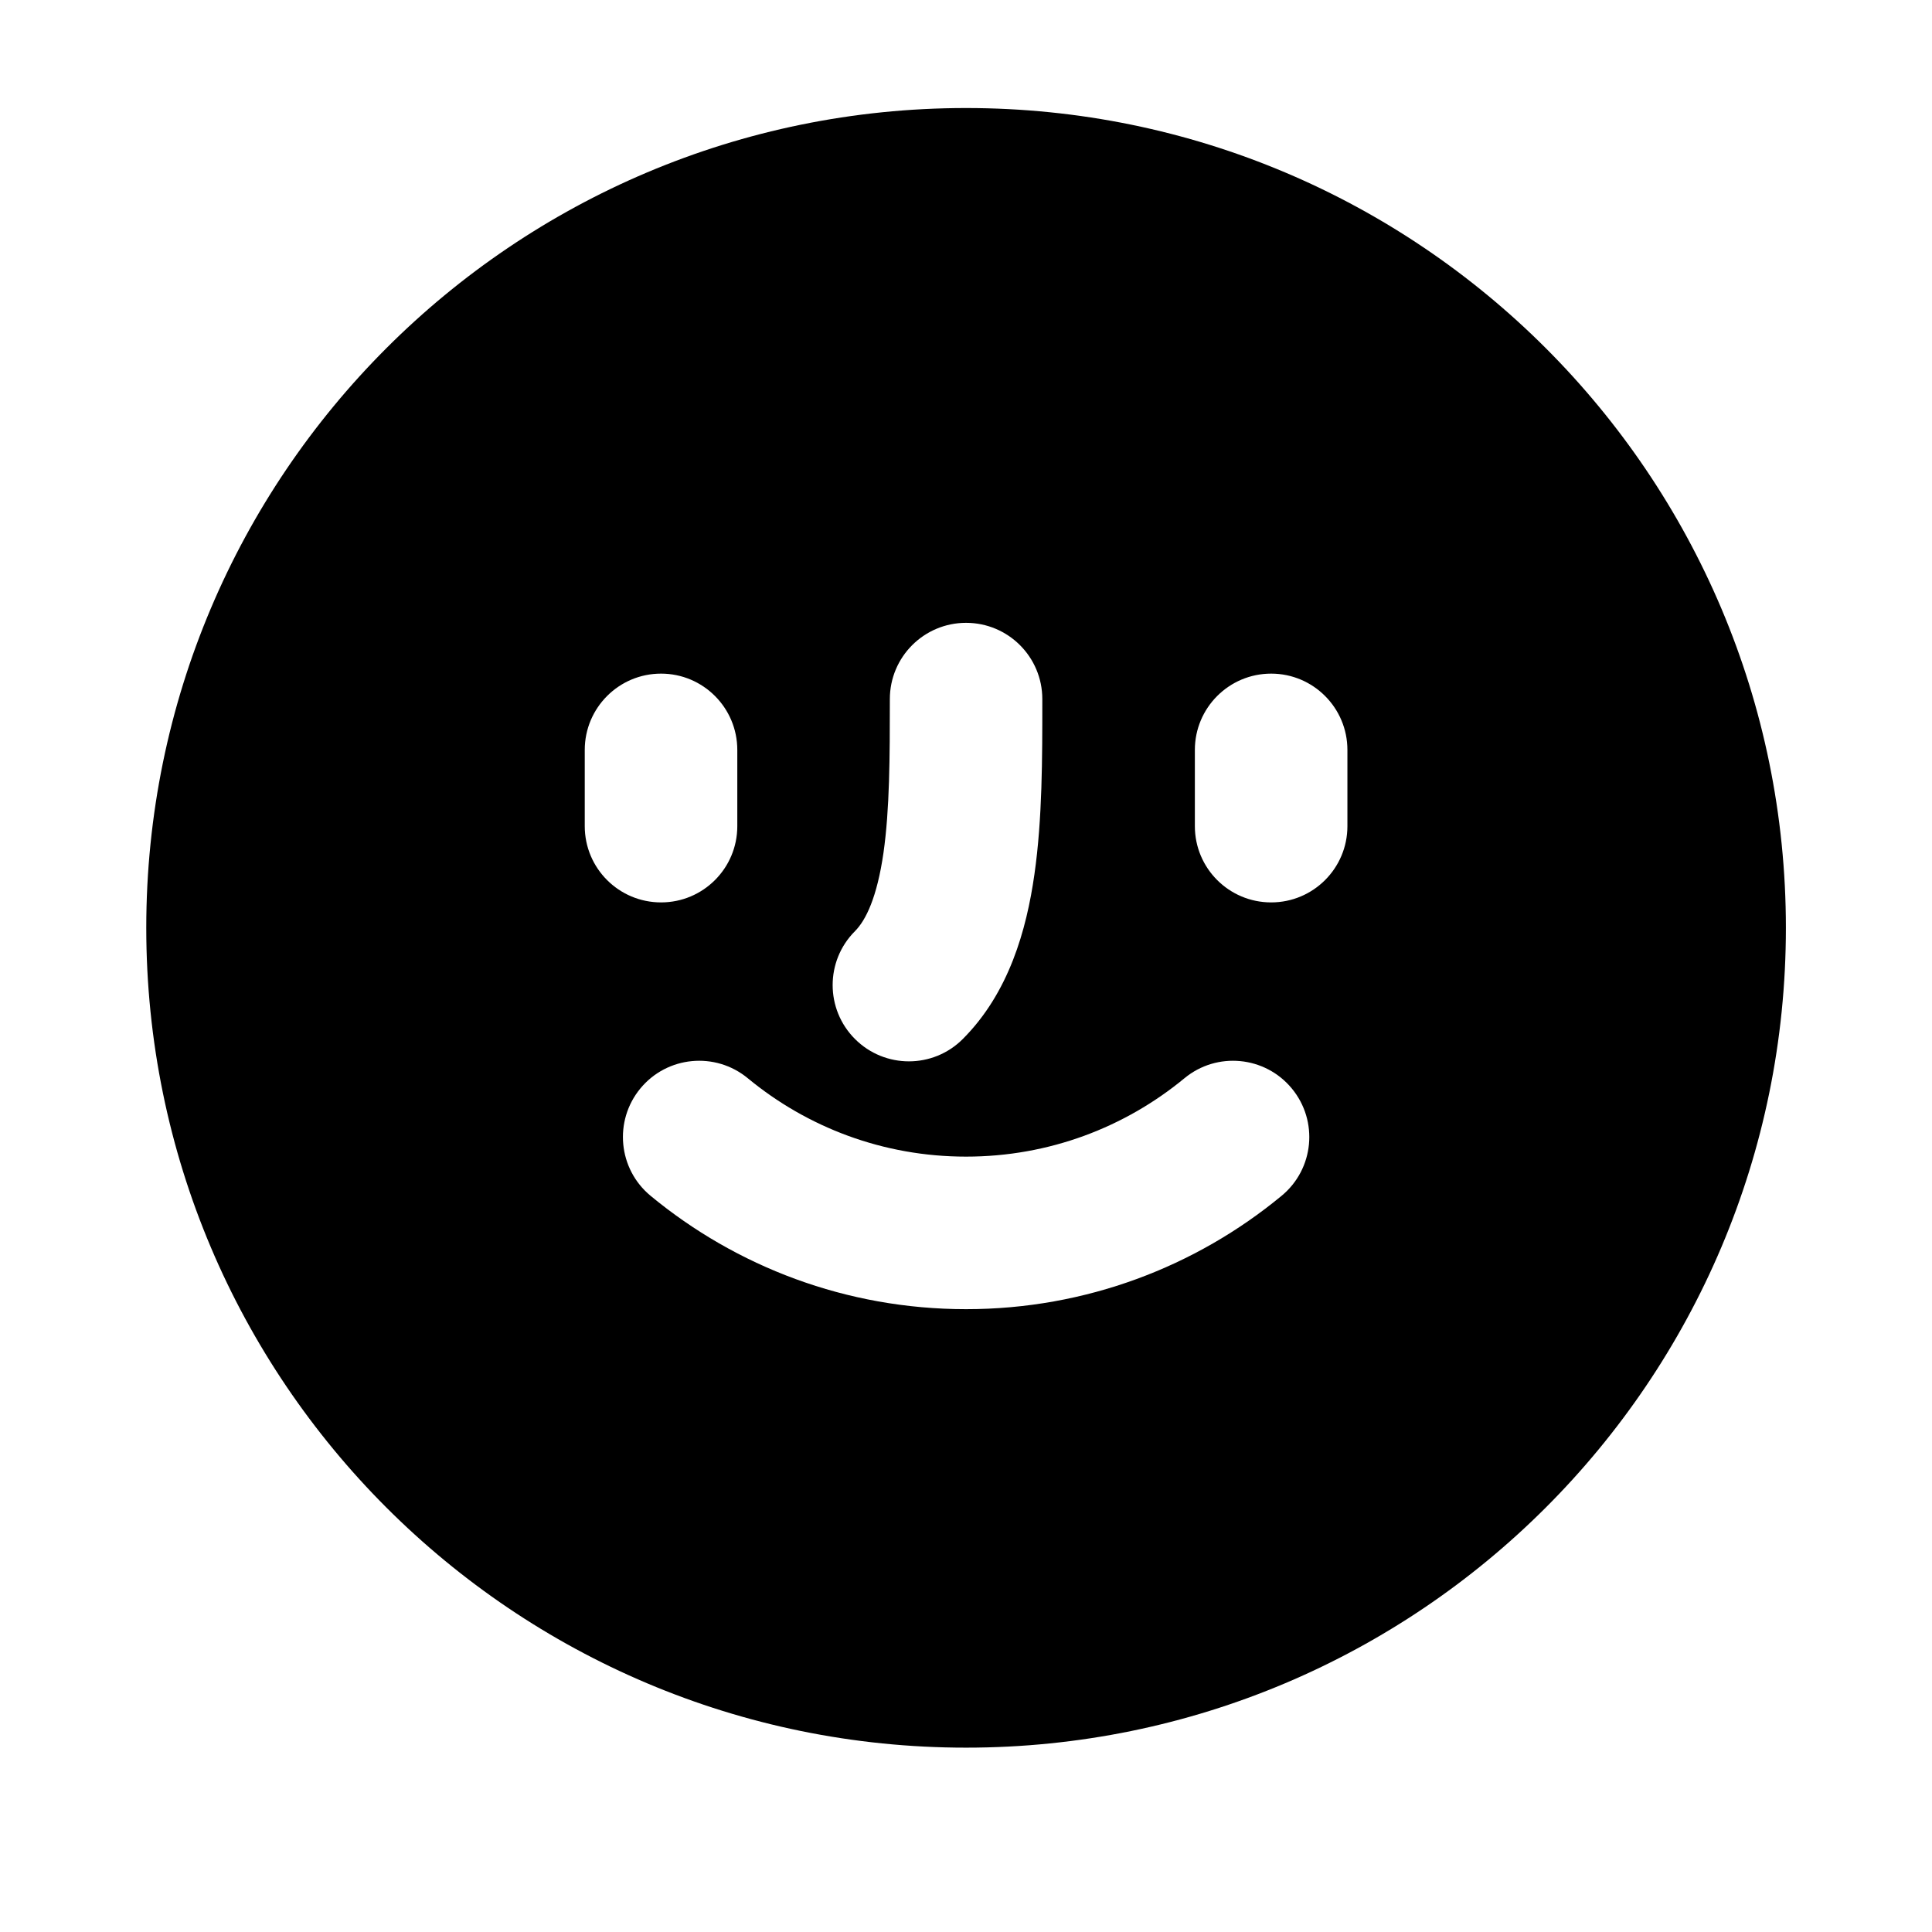
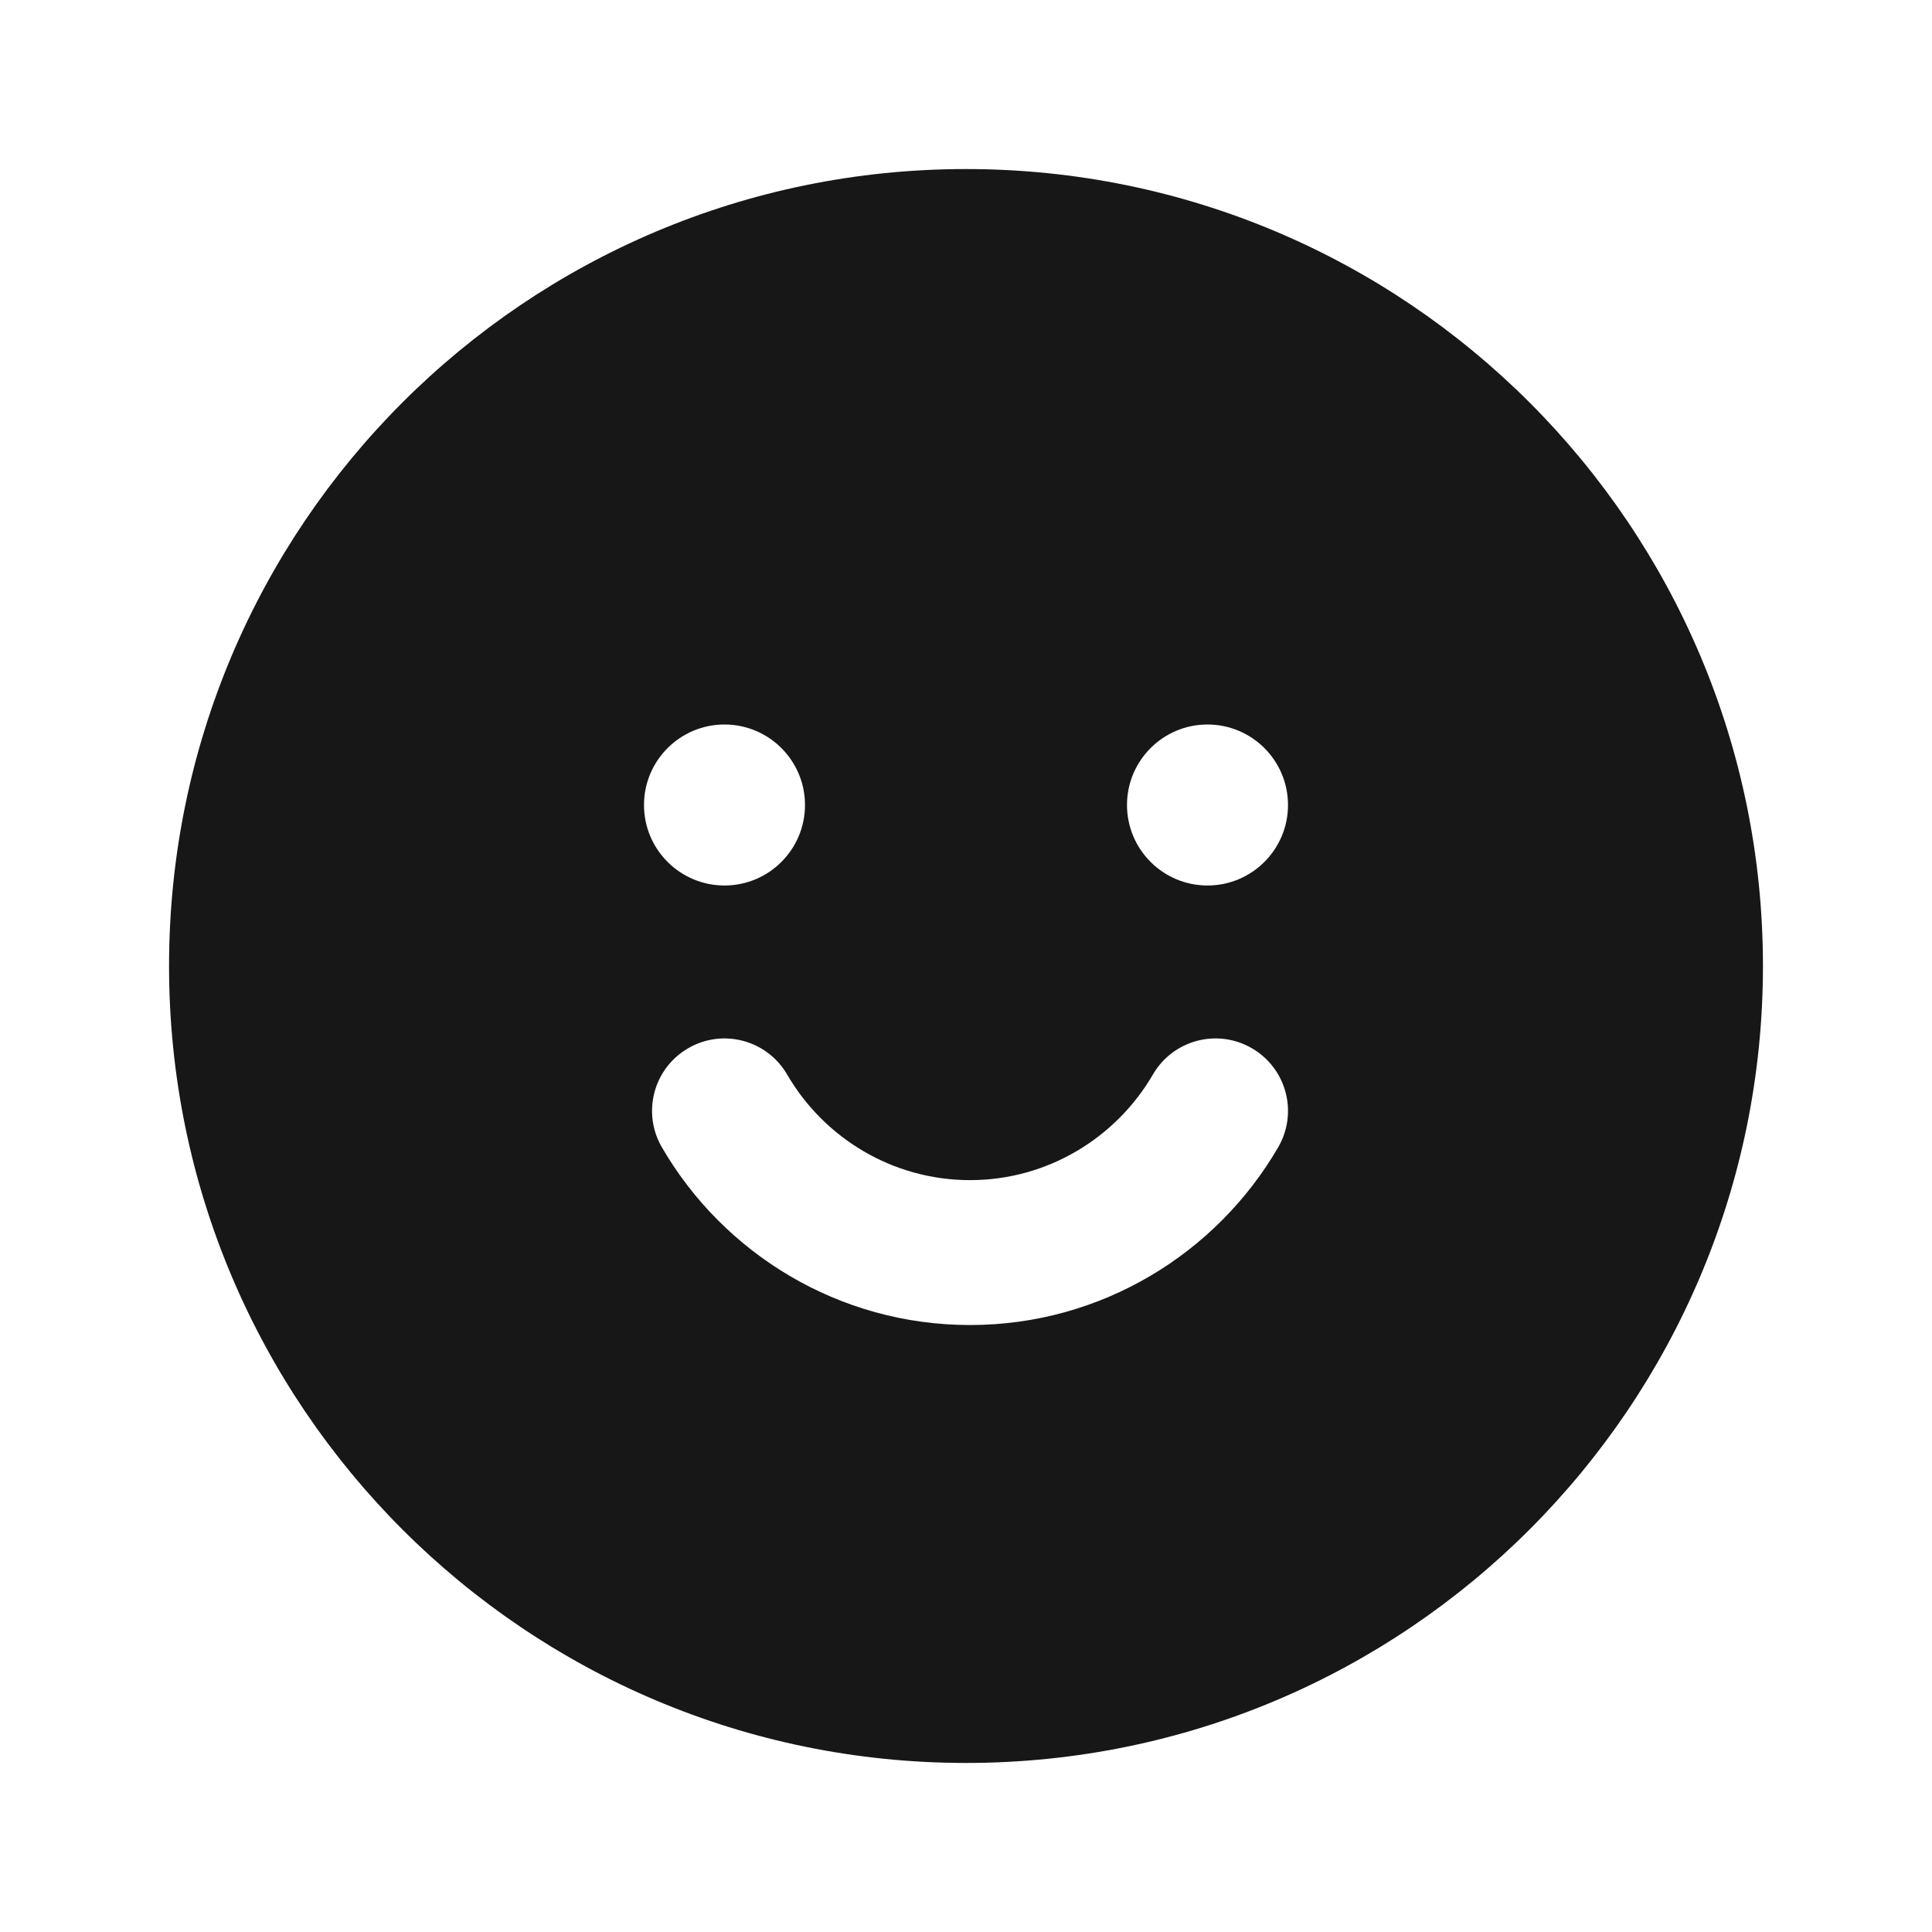
- <svg xmlns="http://www.w3.org/2000/svg" viewBox="0 0 24 24">
-   <path fill-rule="evenodd" clip-rule="evenodd" d="M12.001 21.71C17.626 21.71 22.185 17.151 22.185 11.526C22.185 5.902 17.626 1.342 12.001 1.342C6.377 1.342 1.817 5.902 1.817 11.526C1.817 17.151 6.377 21.71 12.001 21.71ZM12.948 8.684C12.948 8.161 12.524 7.737 12.001 7.737C11.478 7.737 11.054 8.161 11.054 8.684C11.054 9.412 11.052 10.051 10.975 10.593C10.895 11.147 10.757 11.43 10.621 11.567C10.251 11.937 10.251 12.537 10.621 12.907C10.991 13.277 11.591 13.277 11.96 12.907C12.534 12.333 12.752 11.55 12.85 10.861C12.949 10.172 12.948 9.405 12.948 8.721L12.948 8.684ZM8.212 8.368C8.735 8.368 9.159 8.793 9.159 9.316V10.263C9.159 10.786 8.735 11.21 8.212 11.21C7.688 11.21 7.264 10.786 7.264 10.263V9.316C7.264 8.793 7.688 8.368 8.212 8.368ZM15.791 8.368C16.314 8.368 16.738 8.793 16.738 9.316V10.263C16.738 10.786 16.314 11.21 15.791 11.21C15.267 11.21 14.843 10.786 14.843 10.263V9.316C14.843 8.793 15.267 8.368 15.791 8.368ZM7.955 13.521C8.288 13.118 8.885 13.061 9.289 13.394C10.026 14.003 10.97 14.368 12.001 14.368C13.033 14.368 13.976 14.003 14.714 13.394C15.117 13.061 15.714 13.118 16.047 13.521C16.381 13.925 16.324 14.522 15.92 14.855C14.856 15.734 13.489 16.263 12.001 16.263C10.513 16.263 9.146 15.734 8.082 14.855C7.679 14.522 7.622 13.925 7.955 13.521Z" />
+ <svg xmlns="http://www.w3.org/2000/svg" width="24" height="24" viewBox="0 0 24 24" fill="none">
+   <g id="Shape">
+     <path id="Vector" fill-rule="evenodd" clip-rule="evenodd" d="M12 2.1C6.532 2.1 2.1 6.532 2.1 12C2.1 17.468 6.532 21.9 12 21.9C17.468 21.9 21.9 17.468 21.9 12C21.9 6.532 17.468 2.1 12 2.1ZM9 11C9.552 11 10 10.552 10 10C10 9.448 9.552 9 9 9C8.448 9 8 9.448 8 10C8 10.552 8.448 11 9 11ZM15 11C15.552 11 16 10.552 16 10C16 9.448 15.552 9 15 9C14.448 9 14 9.448 14 10C14 10.552 14.448 11 15 11ZM8.548 13.022C8.978 12.772 9.528 12.918 9.778 13.348C10.234 14.133 11.085 14.66 12.05 14.66C13.015 14.66 13.865 14.133 14.322 13.348C14.571 12.918 15.122 12.772 15.552 13.022C15.982 13.272 16.128 13.822 15.878 14.252C15.114 15.567 13.685 16.46 12.05 16.46C10.415 16.46 8.985 15.567 8.222 14.252C7.972 13.822 8.118 13.272 8.548 13.022Z" fill="#171717" />
+   </g>
</svg>
